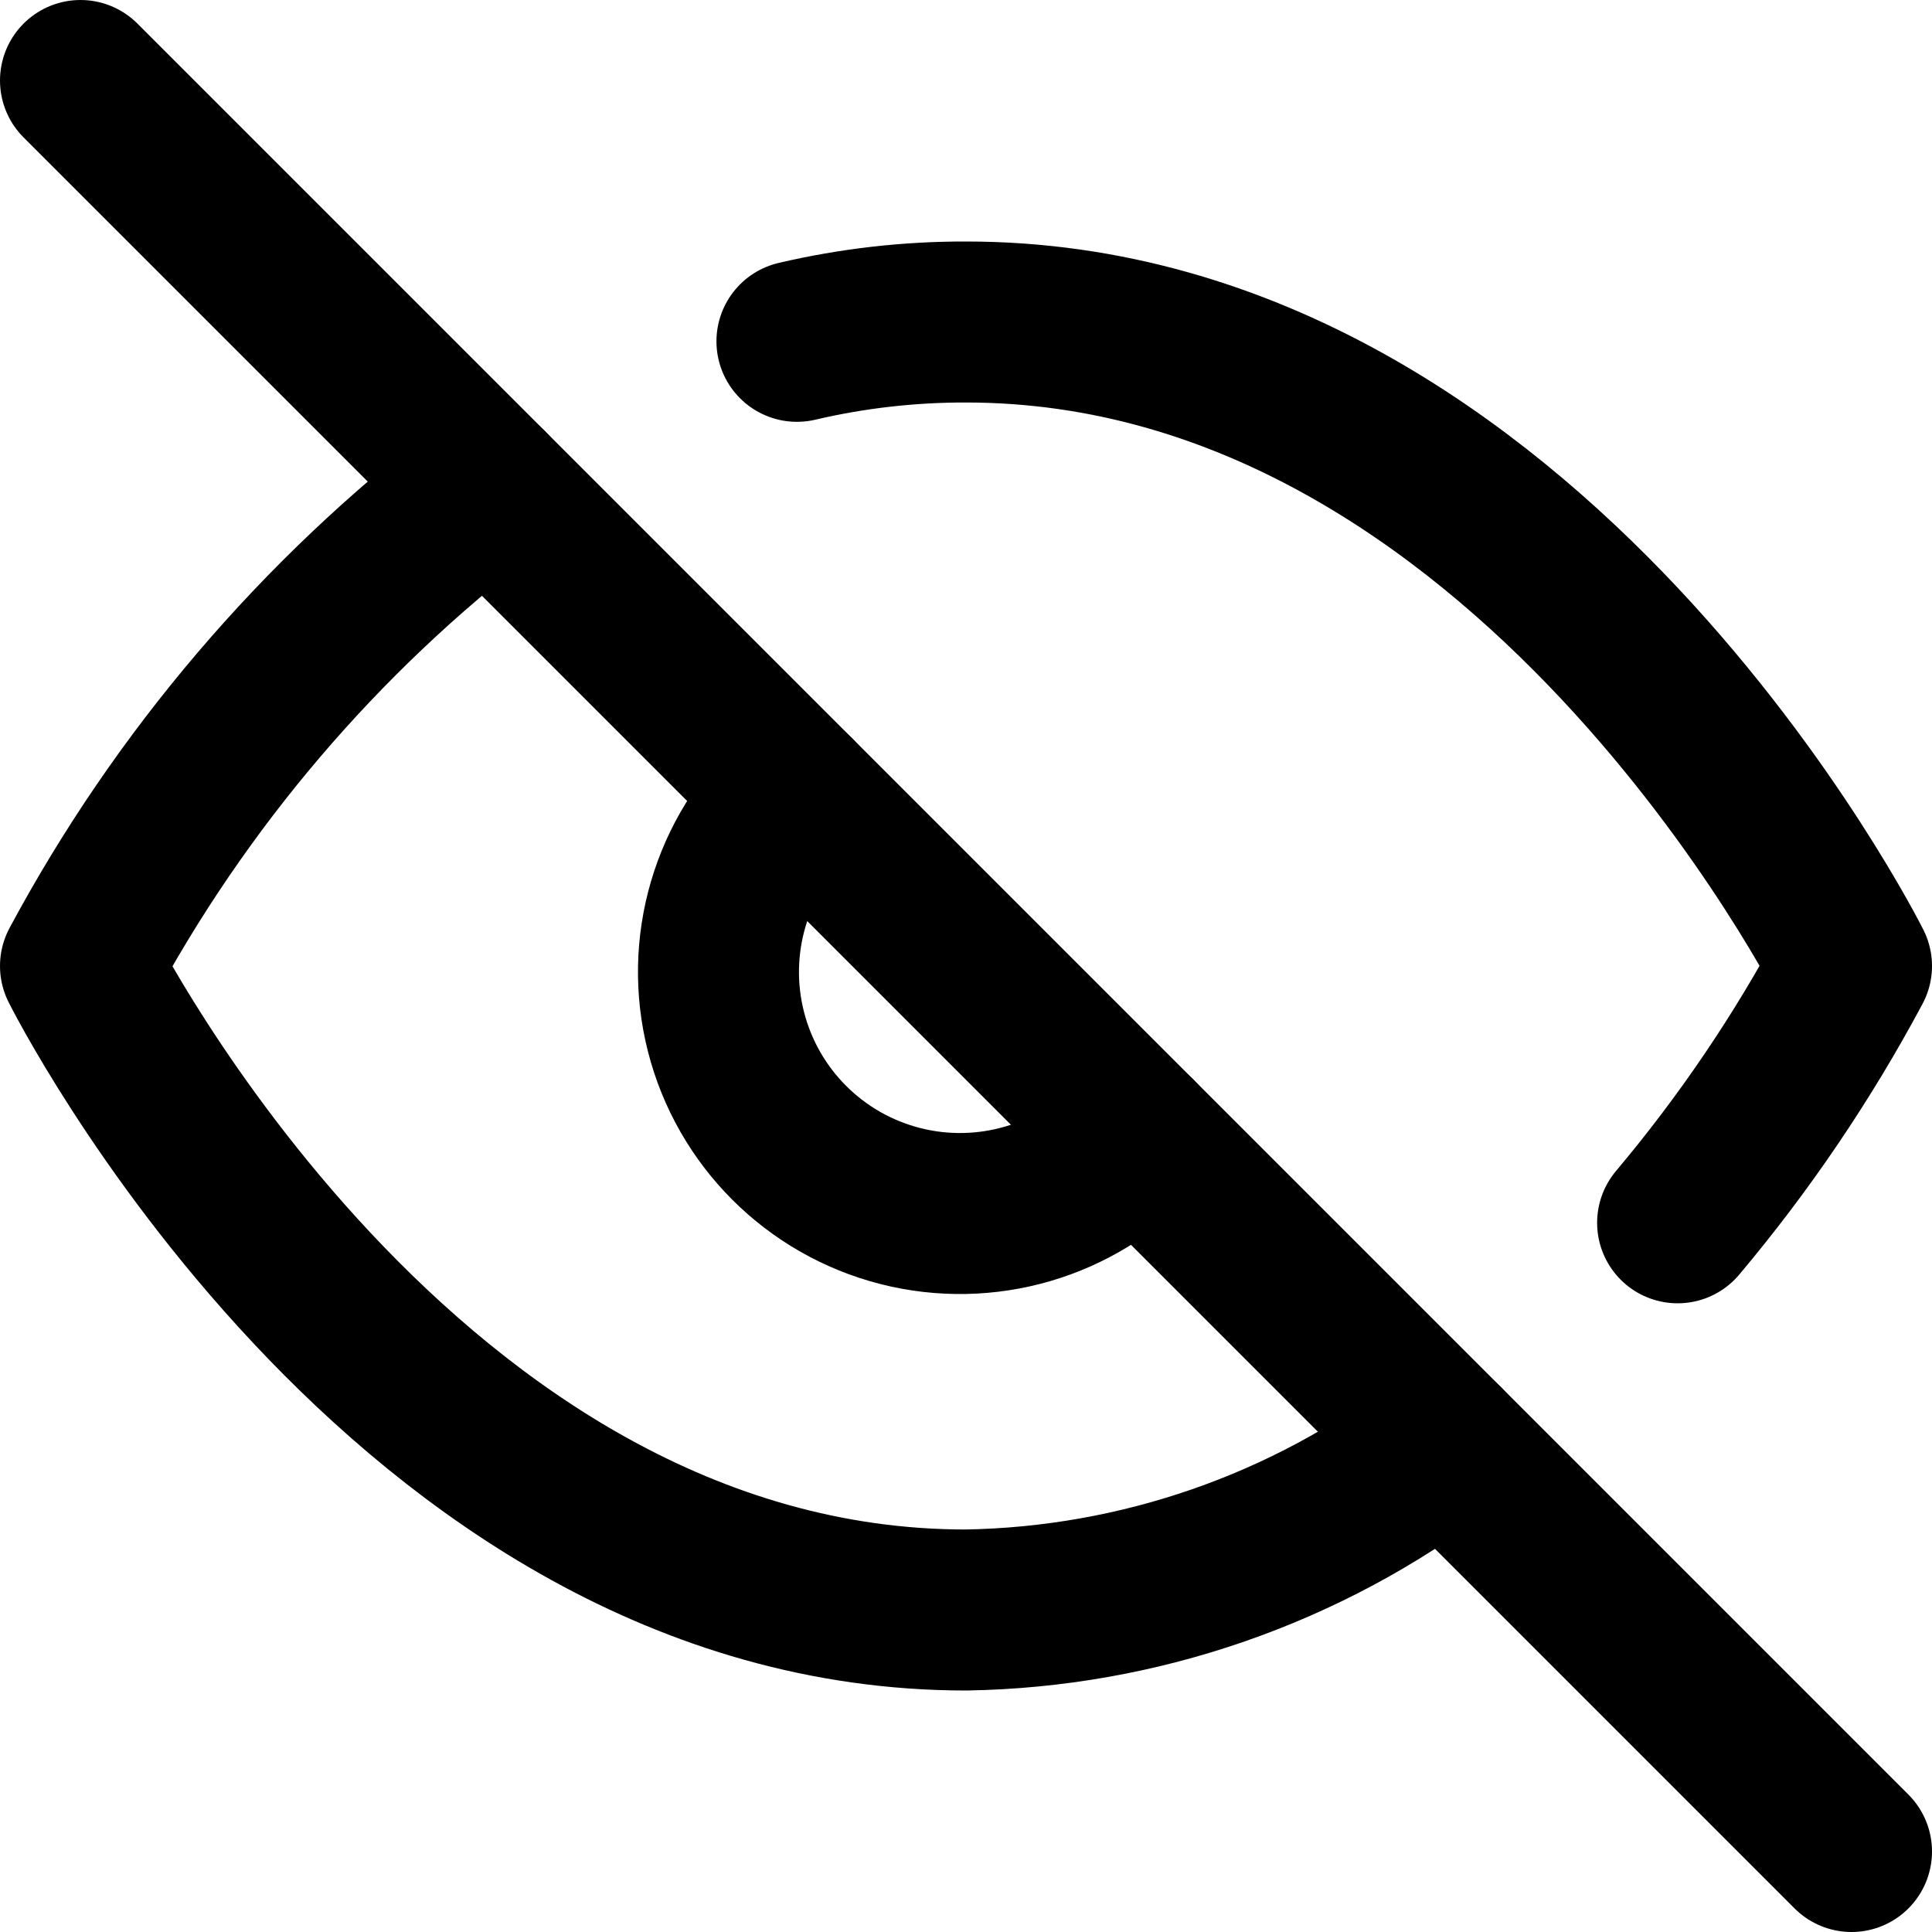
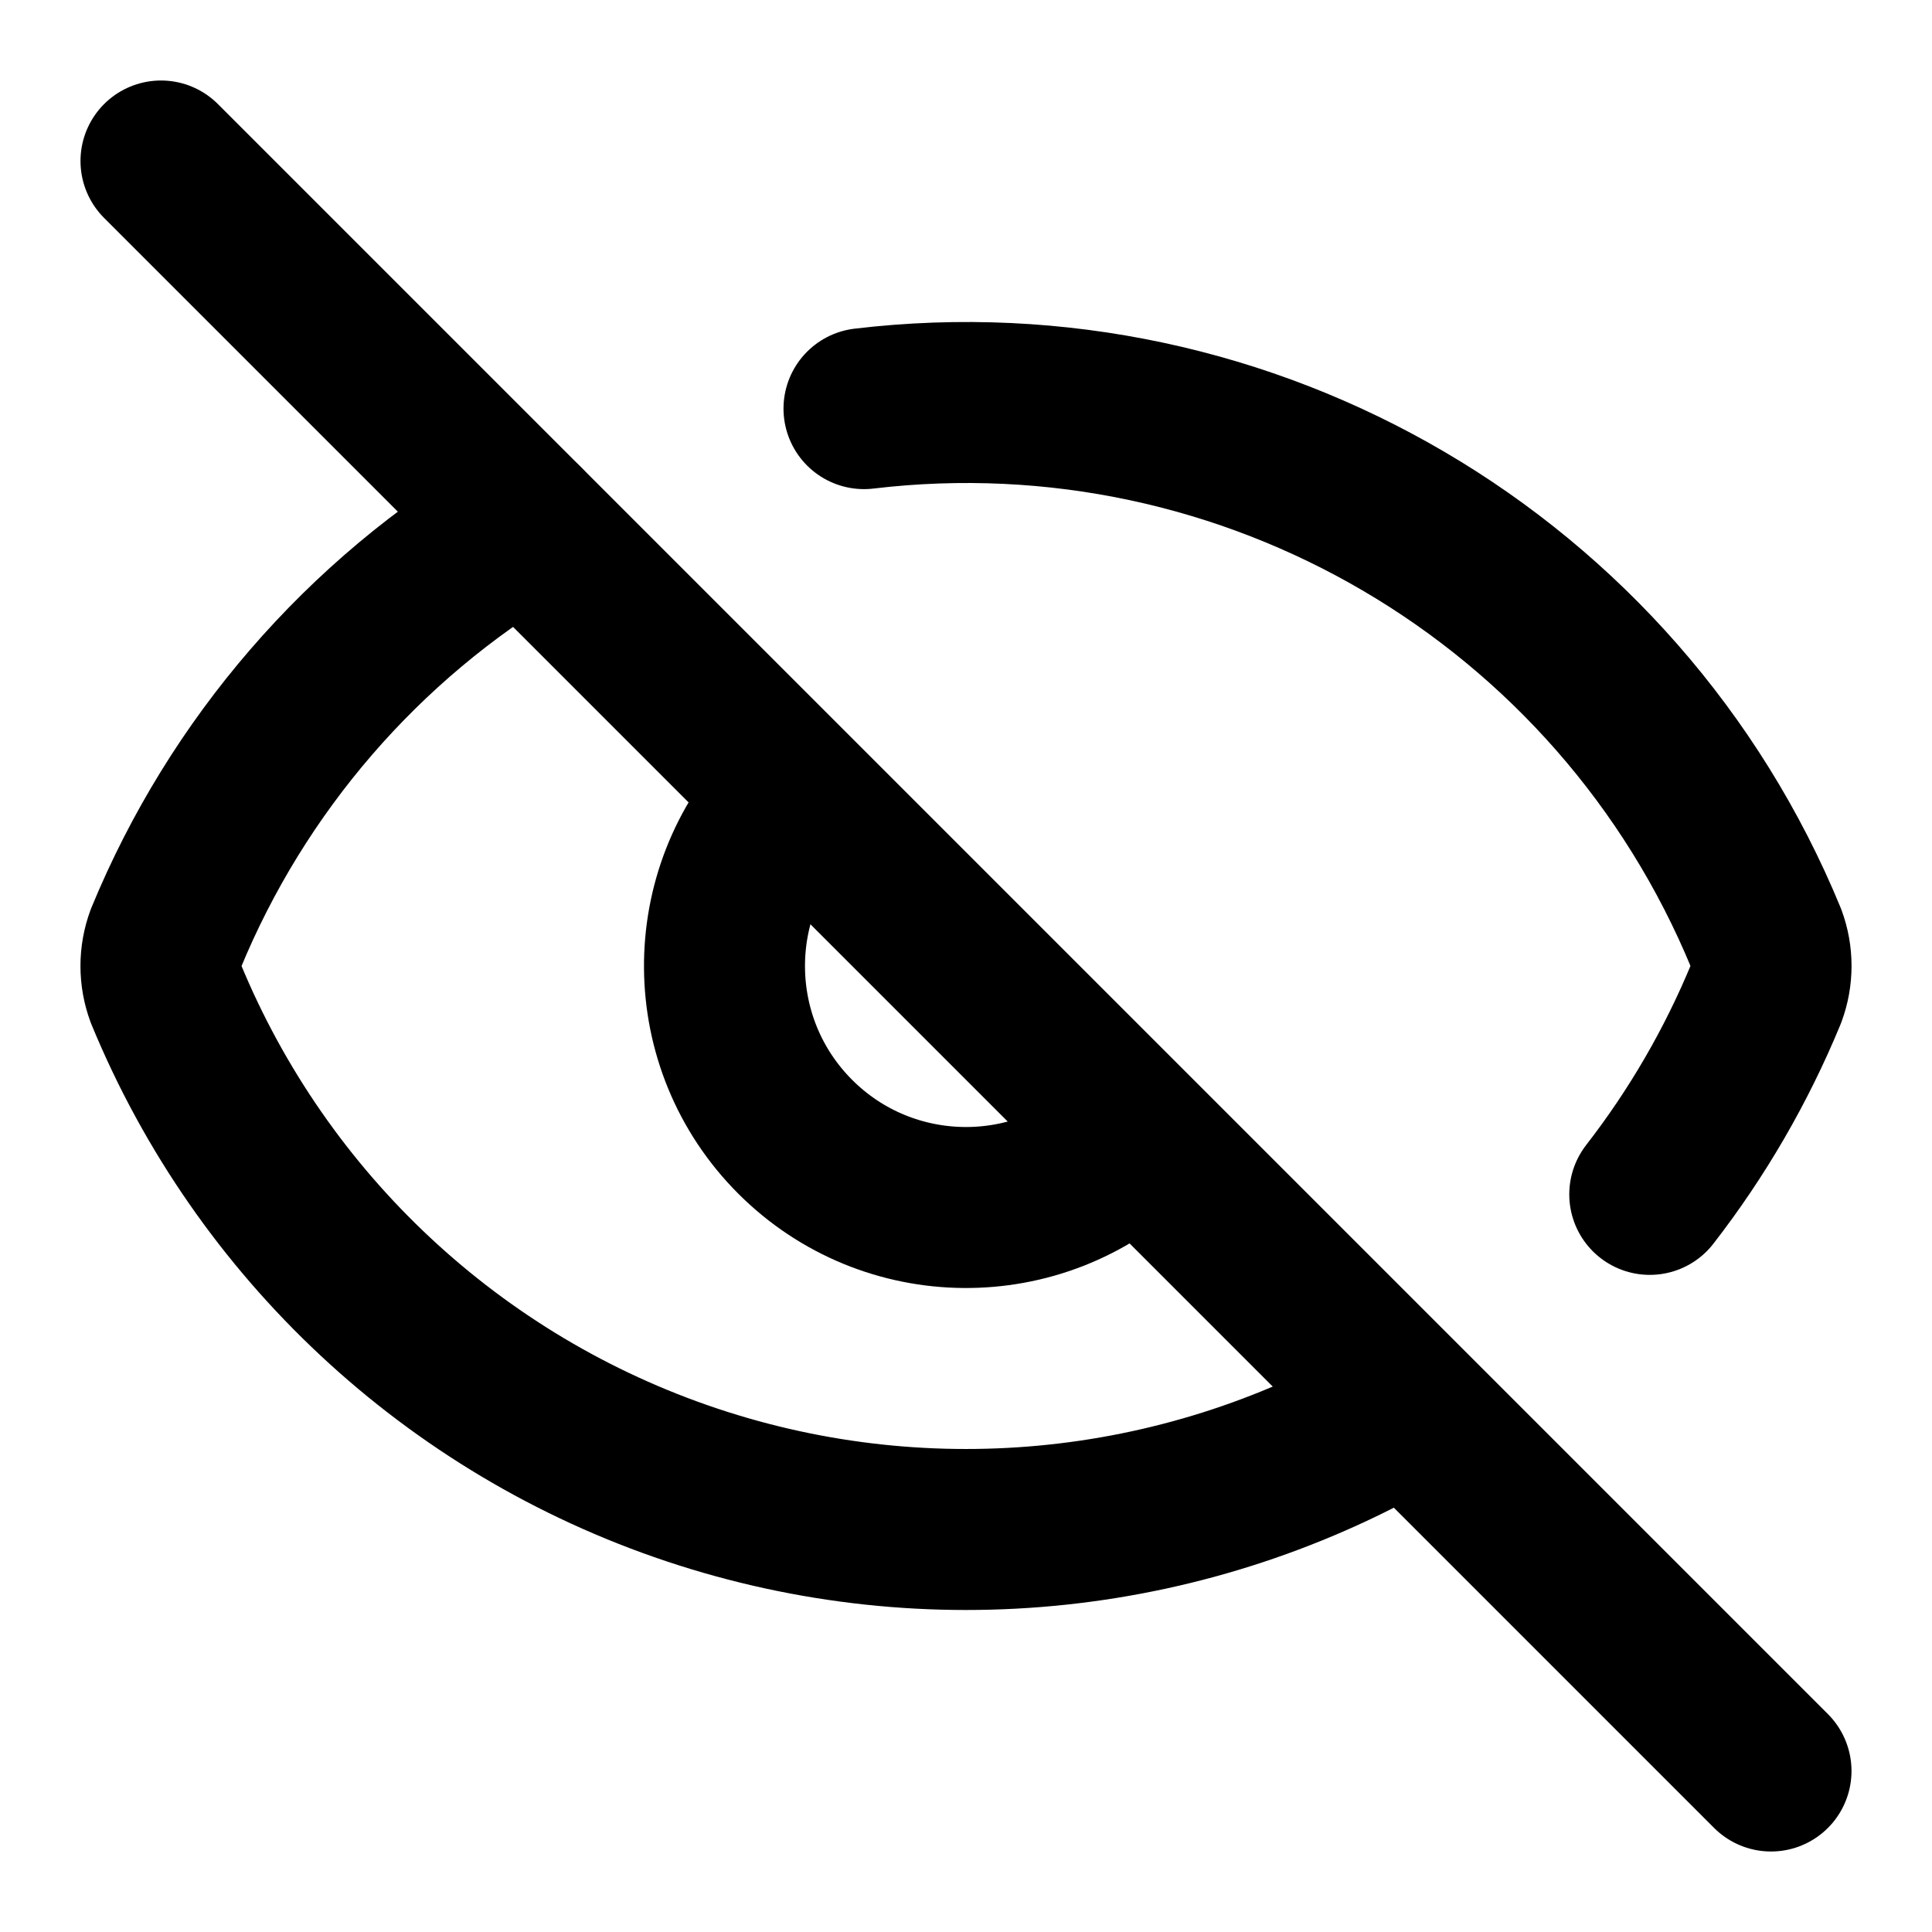
- <svg xmlns="http://www.w3.org/2000/svg" viewBox="0 0 24 24" fill="none" stroke="black" stroke-width="2" stroke-linecap="round" stroke-linejoin="round">
-   <path d="M17.94 17.94A10.07 10.07 0 0 1 12 20c-7 0-11-8-11-8a18.45 18.45 0 0 1 5.06-5.94M9.9 4.24A9.12 9.12 0 0 1 12 4c7 0 11 8 11 8a18.5 18.5 0 0 1-2.16 3.19m-6.72-1.07a3 3 0 1 1-4.24-4.24" />
-   <line x1="1" y1="1" x2="23" y2="23" />
+ <svg xmlns="http://www.w3.org/2000/svg" width="24" height="24" viewBox="0 0 24 24" fill="none" stroke="currentColor" stroke-width="2" stroke-linecap="round" stroke-linejoin="round" class="lucide lucide-eye-off-icon lucide-eye-off">
+   <path d="M10.733 5.076a10.744 10.744 0 0 1 11.205 6.575 1 1 0 0 1 0 .696 10.747 10.747 0 0 1-1.444 2.49" />
+   <path d="M14.084 14.158a3 3 0 0 1-4.242-4.242" />
+   <path d="M17.479 17.499a10.75 10.75 0 0 1-15.417-5.151 1 1 0 0 1 0-.696 10.75 10.75 0 0 1 4.446-5.143" />
+   <path d="m2 2 20 20" />
</svg>
